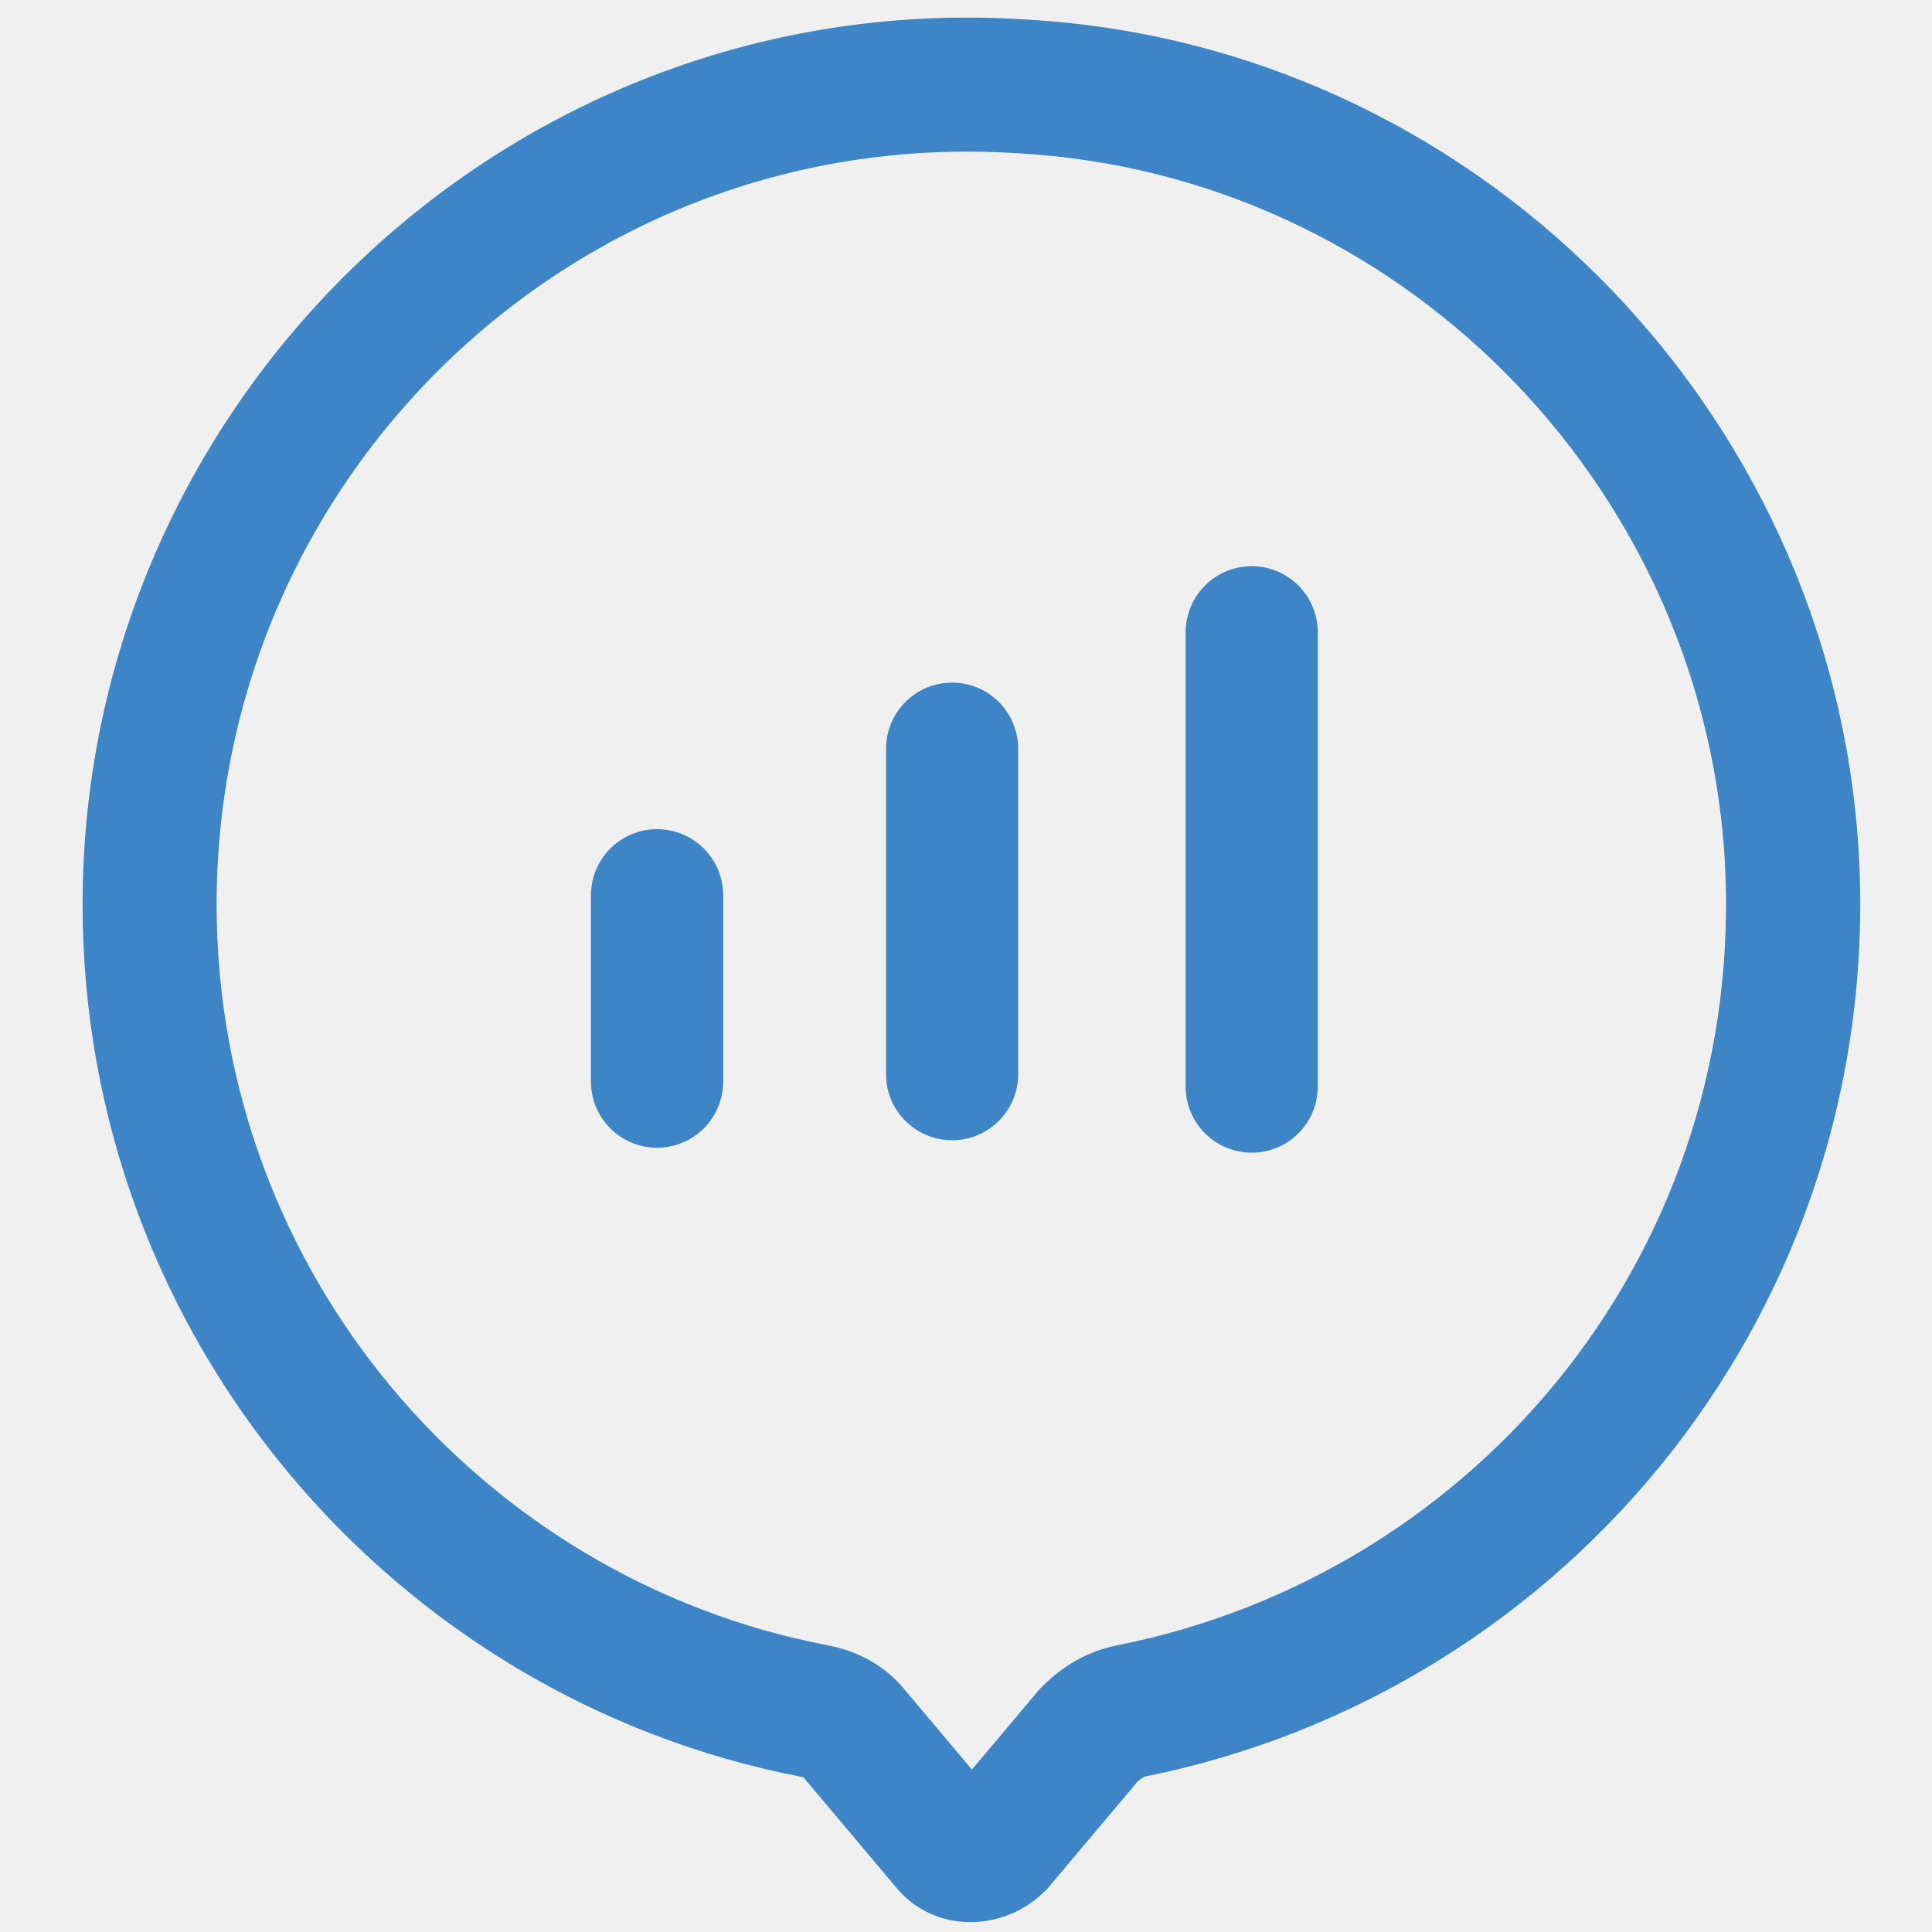
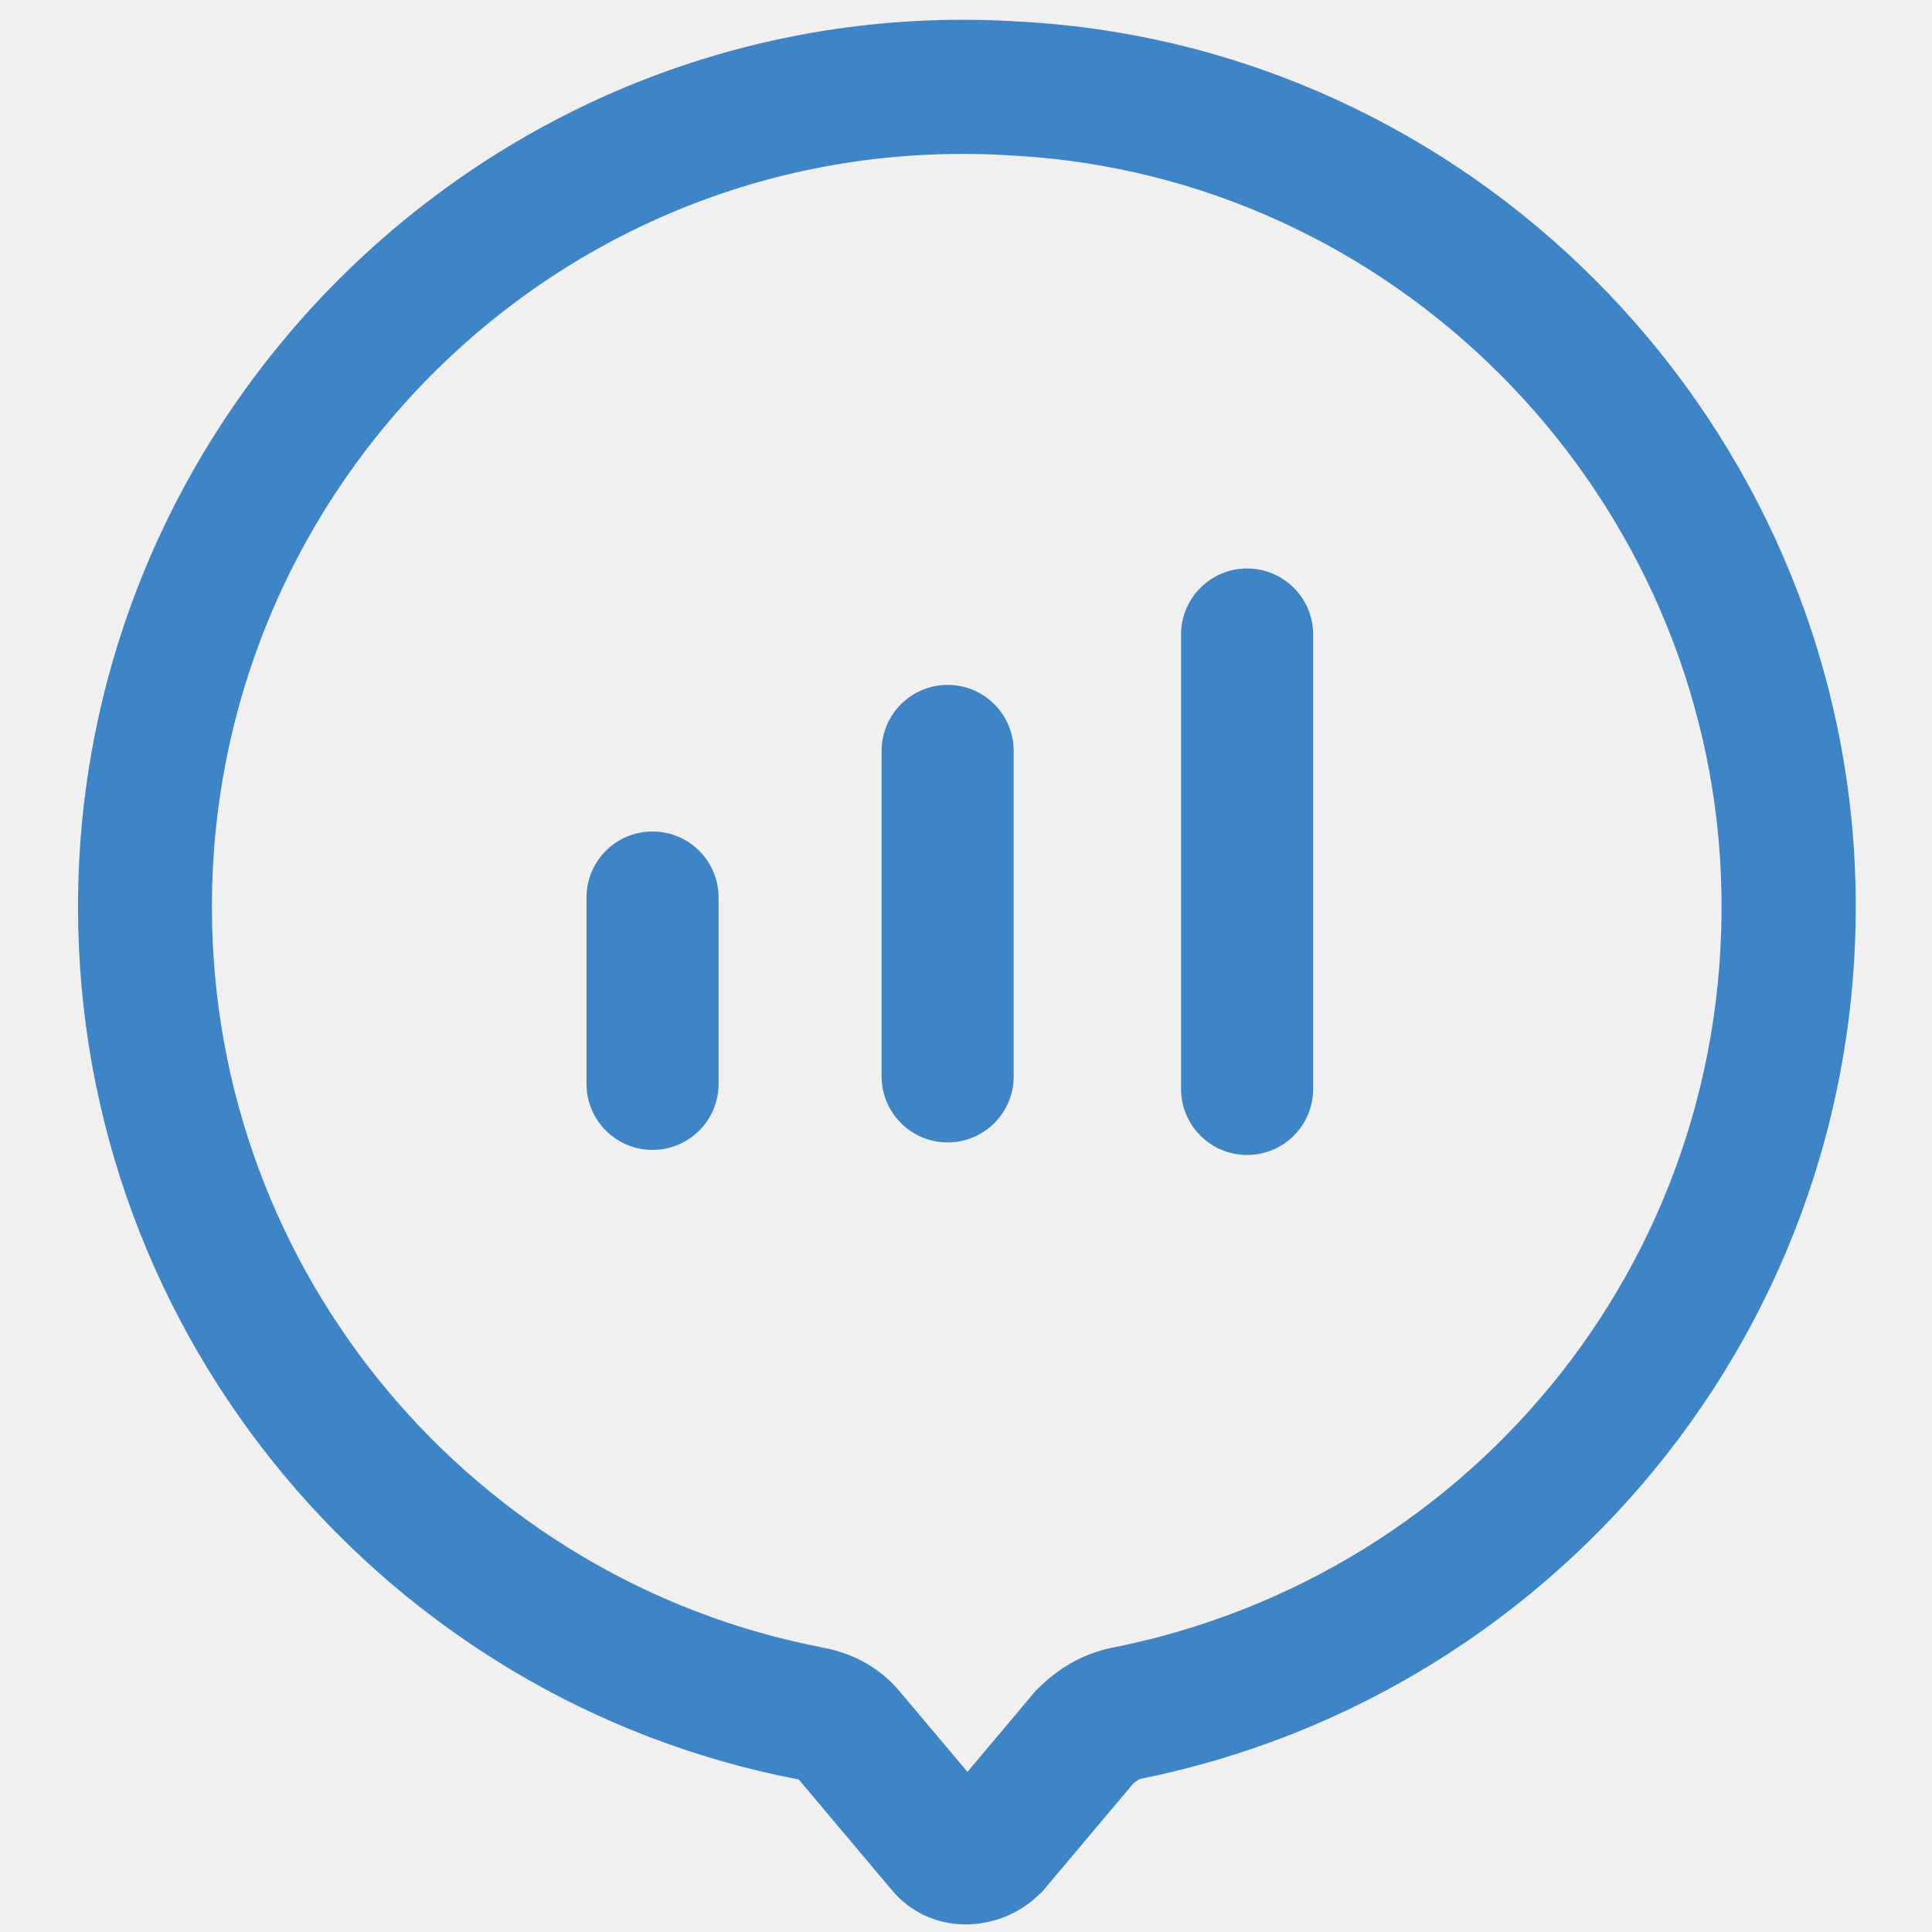
<svg xmlns="http://www.w3.org/2000/svg" id="svg4" version="1.1" viewBox="0 0 16 16" class="bi bi-bar-chart" fill="currentColor" height="16" width="16">
  <defs id="defs8" />
-   <path id="path2949" d="M 8.501,0.162 C 4.25,-0.12 0.684,3.288 0.684,7.491 c 0,3.581 2.572,6.573 5.954,7.224 l 0.007,0.002 h 0.007 l 0.762,0.905 c 6.959e-4,8.69e-4 0.002,0.001 0.002,0.002 0.322,0.399 0.903,0.371 1.232,0.042 l 0.018,-0.015 0.76,-0.903 c 0.027,-0.021 0.061,-0.036 0.044,-0.033 C 13,14.014 15.625,10.805 15.391,7.023 15.157,3.358 12.196,0.371 8.503,0.162 Z M 8.435,1.27 h 0.002 0.002 c 3.13,0.176 5.645,2.714 5.843,5.824 0.198,3.233 -2.028,5.936 -5.031,6.532 -0.26,0.052 -0.459,0.181 -0.621,0.342 l -0.018,0.018 -0.563,0.669 -0.548,-0.651 0.018,0.024 C 7.351,13.802 7.104,13.667 6.832,13.622 l 0.015,0.002 C 3.983,13.073 1.794,10.541 1.794,7.491 c 0,-3.579 3.015,-6.464 6.641,-6.221 z" style="color:#000000;font-style:normal;font-variant:normal;font-weight:normal;font-stretch:normal;font-size:medium;line-height:normal;font-family:sans-serif;font-variant-ligatures:normal;font-variant-position:normal;font-variant-caps:normal;font-variant-numeric:normal;font-variant-alternates:normal;font-variant-east-asian:normal;font-feature-settings:normal;font-variation-settings:normal;text-indent:0;text-align:start;text-decoration:none;text-decoration-line:none;text-decoration-style:solid;text-decoration-color:#000000;letter-spacing:normal;word-spacing:normal;text-transform:none;writing-mode:lr-tb;direction:ltr;text-orientation:mixed;dominant-baseline:auto;baseline-shift:baseline;text-anchor:start;white-space:normal;shape-padding:0;shape-margin:0;inline-size:0;clip-rule:nonzero;display:inline;overflow:visible;visibility:visible;opacity:1;isolation:auto;mix-blend-mode:normal;color-interpolation:sRGB;color-interpolation-filters:linearRGB;solid-color:#000000;solid-opacity:1;vector-effect:none;fill:#3d85c6;fill-opacity:1;fill-rule:nonzero;stroke:none;stroke-width:1.11;stroke-linecap:butt;stroke-linejoin:miter;stroke-miterlimit:4;stroke-dasharray:none;stroke-dashoffset:0;stroke-opacity:1;color-rendering:auto;image-rendering:auto;shape-rendering:auto;text-rendering:auto;enable-background:accumulate;stop-color:#000000;stop-opacity:1" />
-   <path style="color:#000000;font-style:normal;font-variant:normal;font-weight:normal;font-stretch:normal;font-size:medium;line-height:normal;font-family:sans-serif;font-variant-ligatures:normal;font-variant-position:normal;font-variant-caps:normal;font-variant-numeric:normal;font-variant-alternates:normal;font-variant-east-asian:normal;font-feature-settings:normal;font-variation-settings:normal;text-indent:0;text-align:start;text-decoration:none;text-decoration-line:none;text-decoration-style:solid;text-decoration-color:#000000;letter-spacing:normal;word-spacing:normal;text-transform:none;writing-mode:lr-tb;direction:ltr;text-orientation:mixed;dominant-baseline:auto;baseline-shift:baseline;text-anchor:start;white-space:normal;shape-padding:0;shape-margin:0;inline-size:0;clip-rule:nonzero;display:inline;overflow:visible;visibility:visible;isolation:auto;mix-blend-mode:normal;color-interpolation:sRGB;color-interpolation-filters:linearRGB;solid-color:#000000;solid-opacity:1;vector-effect:none;fill:#3d85c6;fill-opacity:1;fill-rule:nonzero;stroke:none;stroke-width:0.194;stroke-linecap:round;stroke-linejoin:round;stroke-miterlimit:4;stroke-dasharray:none;stroke-dashoffset:0;stroke-opacity:1;color-rendering:auto;image-rendering:auto;shape-rendering:auto;text-rendering:auto;enable-background:accumulate;stop-color:#000000" d="M 7.885,5.653 A 0.547,0.547 0 0 0 7.338,6.2 V 8.896 A 0.547,0.547 0 0 0 7.885,9.443 0.547,0.547 0 0 0 8.432,8.896 V 6.2 A 0.547,0.547 0 0 0 7.885,5.653 Z" id="path1148-5" />
-   <path style="color:#000000;font-style:normal;font-variant:normal;font-weight:normal;font-stretch:normal;font-size:medium;line-height:normal;font-family:sans-serif;font-variant-ligatures:normal;font-variant-position:normal;font-variant-caps:normal;font-variant-numeric:normal;font-variant-alternates:normal;font-variant-east-asian:normal;font-feature-settings:normal;font-variation-settings:normal;text-indent:0;text-align:start;text-decoration:none;text-decoration-line:none;text-decoration-style:solid;text-decoration-color:#000000;letter-spacing:normal;word-spacing:normal;text-transform:none;writing-mode:lr-tb;direction:ltr;text-orientation:mixed;dominant-baseline:auto;baseline-shift:baseline;text-anchor:start;white-space:normal;shape-padding:0;shape-margin:0;inline-size:0;clip-rule:nonzero;display:inline;overflow:visible;visibility:visible;isolation:auto;mix-blend-mode:normal;color-interpolation:sRGB;color-interpolation-filters:linearRGB;solid-color:#000000;solid-opacity:1;vector-effect:none;fill:#3d85c6;fill-opacity:1;fill-rule:nonzero;stroke:none;stroke-width:0.194;stroke-linecap:round;stroke-linejoin:round;stroke-miterlimit:4;stroke-dasharray:none;stroke-dashoffset:0;stroke-opacity:1;color-rendering:auto;image-rendering:auto;shape-rendering:auto;text-rendering:auto;enable-background:accumulate;stop-color:#000000" d="M 5.441,6.867 A 0.547,0.547 0 0 0 4.894,7.415 V 8.958 A 0.547,0.547 0 0 0 5.441,9.505 0.547,0.547 0 0 0 5.989,8.958 V 7.415 A 0.547,0.547 0 0 0 5.441,6.867 Z" id="path1144-8" />
-   <path style="color:#000000;font-style:normal;font-variant:normal;font-weight:normal;font-stretch:normal;font-size:medium;line-height:normal;font-family:sans-serif;font-variant-ligatures:normal;font-variant-position:normal;font-variant-caps:normal;font-variant-numeric:normal;font-variant-alternates:normal;font-variant-east-asian:normal;font-feature-settings:normal;font-variation-settings:normal;text-indent:0;text-align:start;text-decoration:none;text-decoration-line:none;text-decoration-style:solid;text-decoration-color:#000000;letter-spacing:normal;word-spacing:normal;text-transform:none;writing-mode:lr-tb;direction:ltr;text-orientation:mixed;dominant-baseline:auto;baseline-shift:baseline;text-anchor:start;white-space:normal;shape-padding:0;shape-margin:0;inline-size:0;clip-rule:nonzero;display:inline;overflow:visible;visibility:visible;isolation:auto;mix-blend-mode:normal;color-interpolation:sRGB;color-interpolation-filters:linearRGB;solid-color:#000000;solid-opacity:1;vector-effect:none;fill:#3d85c6;fill-opacity:1;fill-rule:nonzero;stroke:none;stroke-width:0.194;stroke-linecap:round;stroke-linejoin:round;stroke-miterlimit:4;stroke-dasharray:none;stroke-dashoffset:0;stroke-opacity:1;color-rendering:auto;image-rendering:auto;shape-rendering:auto;text-rendering:auto;enable-background:accumulate;stop-color:#000000" d="M 10.366,4.689 A 0.547,0.547 0 0 0 9.819,5.236 V 8.999 A 0.547,0.547 0 0 0 10.366,9.546 0.547,0.547 0 0 0 10.913,8.999 V 5.236 a 0.547,0.547 0 0 0 -0.547,-0.547 z" id="path1152-3" />
-   <rect style="fill:none;stroke:#ffffff;stroke-width:0.231;stroke-linecap:round;stroke-linejoin:round;stroke-miterlimit:4;stroke-dasharray:none;stroke-opacity:1;paint-order:markers fill stroke;opacity:0" id="rect2037" width="21" height="21" x="-2.53" y="-2.642" rx="4.264" ry="4.158" />
+   <path id="path2949" d="M 8.464,0.18 C 4.213,-0.101 0.646,3.307 0.646,7.51 c 0,3.581 2.572,6.573 5.954,7.224 l 0.007,0.002 h 0.007 l 0.762,0.905 c 6.96e-4,8.69e-4 0.002,0.001 0.002,0.002 0.322,0.399 0.903,0.371 1.232,0.042 l 0.018,-0.015 0.76,-0.903 c 0.027,-0.021 0.061,-0.036 0.044,-0.033 C 12.963,14.032 15.587,10.823 15.354,7.042 15.12,3.377 12.159,0.389 8.466,0.18 Z m -0.066,1.109 h 0.002 0.002 c 3.13,0.176 5.645,2.714 5.843,5.824 0.198,3.233 -2.028,5.936 -5.031,6.532 -0.26,0.052 -0.459,0.181 -0.621,0.342 l -0.018,0.018 -0.563,0.669 -0.548,-0.651 0.018,0.024 c -0.17,-0.226 -0.417,-0.361 -0.689,-0.406 l 0.015,0.002 c -2.865,-0.551 -5.053,-3.083 -5.053,-6.133 0,-3.579 3.015,-6.464 6.641,-6.221 z" style="color:#000000;font-style:normal;font-variant:normal;font-weight:normal;font-stretch:normal;font-size:medium;line-height:normal;font-family:sans-serif;font-variant-ligatures:normal;font-variant-position:normal;font-variant-caps:normal;font-variant-numeric:normal;font-variant-alternates:normal;font-variant-east-asian:normal;font-feature-settings:normal;font-variation-settings:normal;text-indent:0;text-align:start;text-decoration:none;text-decoration-line:none;text-decoration-style:solid;text-decoration-color:#000000;letter-spacing:normal;word-spacing:normal;text-transform:none;writing-mode:lr-tb;direction:ltr;text-orientation:mixed;dominant-baseline:auto;baseline-shift:baseline;text-anchor:start;white-space:normal;shape-padding:0;shape-margin:0;inline-size:0;clip-rule:nonzero;display:inline;overflow:visible;visibility:visible;opacity:1;isolation:auto;mix-blend-mode:normal;color-interpolation:sRGB;color-interpolation-filters:linearRGB;solid-color:#000000;solid-opacity:1;vector-effect:none;fill:#3d85c6;fill-opacity:1;fill-rule:nonzero;stroke:none;stroke-width:0.2;stroke-linecap:butt;stroke-linejoin:miter;stroke-miterlimit:4;stroke-dasharray:none;stroke-dashoffset:0;stroke-opacity:1;color-rendering:auto;image-rendering:auto;shape-rendering:auto;text-rendering:auto;enable-background:accumulate;stop-color:#000000;stop-opacity:1" />
+   <path style="color:#000000;font-style:normal;font-variant:normal;font-weight:normal;font-stretch:normal;font-size:medium;line-height:normal;font-family:sans-serif;font-variant-ligatures:normal;font-variant-position:normal;font-variant-caps:normal;font-variant-numeric:normal;font-variant-alternates:normal;font-variant-east-asian:normal;font-feature-settings:normal;font-variation-settings:normal;text-indent:0;text-align:start;text-decoration:none;text-decoration-line:none;text-decoration-style:solid;text-decoration-color:#000000;letter-spacing:normal;word-spacing:normal;text-transform:none;writing-mode:lr-tb;direction:ltr;text-orientation:mixed;dominant-baseline:auto;baseline-shift:baseline;text-anchor:start;white-space:normal;shape-padding:0;shape-margin:0;inline-size:0;clip-rule:nonzero;display:inline;overflow:visible;visibility:visible;isolation:auto;mix-blend-mode:normal;color-interpolation:sRGB;color-interpolation-filters:linearRGB;solid-color:#000000;solid-opacity:1;vector-effect:none;fill:#3d85c6;fill-opacity:1;fill-rule:nonzero;stroke:none;stroke-width:0.194;stroke-linecap:round;stroke-linejoin:round;stroke-miterlimit:4;stroke-dasharray:none;stroke-dashoffset:0;stroke-opacity:1;color-rendering:auto;image-rendering:auto;shape-rendering:auto;text-rendering:auto;enable-background:accumulate;stop-color:#000000" d="M 7.848,5.672 A 0.547,0.547 0 0 0 7.301,6.219 V 8.914 a 0.547,0.547 0 0 0 0.547,0.547 0.547,0.547 0 0 0 0.547,-0.547 V 6.219 a 0.547,0.547 0 0 0 -0.547,-0.547 z" id="path1148-5" />
+   <path style="color:#000000;font-style:normal;font-variant:normal;font-weight:normal;font-stretch:normal;font-size:medium;line-height:normal;font-family:sans-serif;font-variant-ligatures:normal;font-variant-position:normal;font-variant-caps:normal;font-variant-numeric:normal;font-variant-alternates:normal;font-variant-east-asian:normal;font-feature-settings:normal;font-variation-settings:normal;text-indent:0;text-align:start;text-decoration:none;text-decoration-line:none;text-decoration-style:solid;text-decoration-color:#000000;letter-spacing:normal;word-spacing:normal;text-transform:none;writing-mode:lr-tb;direction:ltr;text-orientation:mixed;dominant-baseline:auto;baseline-shift:baseline;text-anchor:start;white-space:normal;shape-padding:0;shape-margin:0;inline-size:0;clip-rule:nonzero;display:inline;overflow:visible;visibility:visible;isolation:auto;mix-blend-mode:normal;color-interpolation:sRGB;color-interpolation-filters:linearRGB;solid-color:#000000;solid-opacity:1;vector-effect:none;fill:#3d85c6;fill-opacity:1;fill-rule:nonzero;stroke:none;stroke-width:0.194;stroke-linecap:round;stroke-linejoin:round;stroke-miterlimit:4;stroke-dasharray:none;stroke-dashoffset:0;stroke-opacity:1;color-rendering:auto;image-rendering:auto;shape-rendering:auto;text-rendering:auto;enable-background:accumulate;stop-color:#000000" d="m 5.404,6.886 a 0.547,0.547 0 0 0 -0.547,0.547 v 1.543 a 0.547,0.547 0 0 0 0.547,0.547 0.547,0.547 0 0 0 0.547,-0.547 V 7.433 A 0.547,0.547 0 0 0 5.404,6.886 Z" id="path1144-8" />
+   <path style="color:#000000;font-style:normal;font-variant:normal;font-weight:normal;font-stretch:normal;font-size:medium;line-height:normal;font-family:sans-serif;font-variant-ligatures:normal;font-variant-position:normal;font-variant-caps:normal;font-variant-numeric:normal;font-variant-alternates:normal;font-variant-east-asian:normal;font-feature-settings:normal;font-variation-settings:normal;text-indent:0;text-align:start;text-decoration:none;text-decoration-line:none;text-decoration-style:solid;text-decoration-color:#000000;letter-spacing:normal;word-spacing:normal;text-transform:none;writing-mode:lr-tb;direction:ltr;text-orientation:mixed;dominant-baseline:auto;baseline-shift:baseline;text-anchor:start;white-space:normal;shape-padding:0;shape-margin:0;inline-size:0;clip-rule:nonzero;display:inline;overflow:visible;visibility:visible;isolation:auto;mix-blend-mode:normal;color-interpolation:sRGB;color-interpolation-filters:linearRGB;solid-color:#000000;solid-opacity:1;vector-effect:none;fill:#3d85c6;fill-opacity:1;fill-rule:nonzero;stroke:none;stroke-width:0.194;stroke-linecap:round;stroke-linejoin:round;stroke-miterlimit:4;stroke-dasharray:none;stroke-dashoffset:0;stroke-opacity:1;color-rendering:auto;image-rendering:auto;shape-rendering:auto;text-rendering:auto;enable-background:accumulate;stop-color:#000000" d="M 10.328,4.708 A 0.547,0.547 0 0 0 9.781,5.255 V 9.018 A 0.547,0.547 0 0 0 10.328,9.565 0.547,0.547 0 0 0 10.875,9.018 V 5.255 a 0.547,0.547 0 0 0 -0.547,-0.547 z" id="path1152-3" />
</svg>
